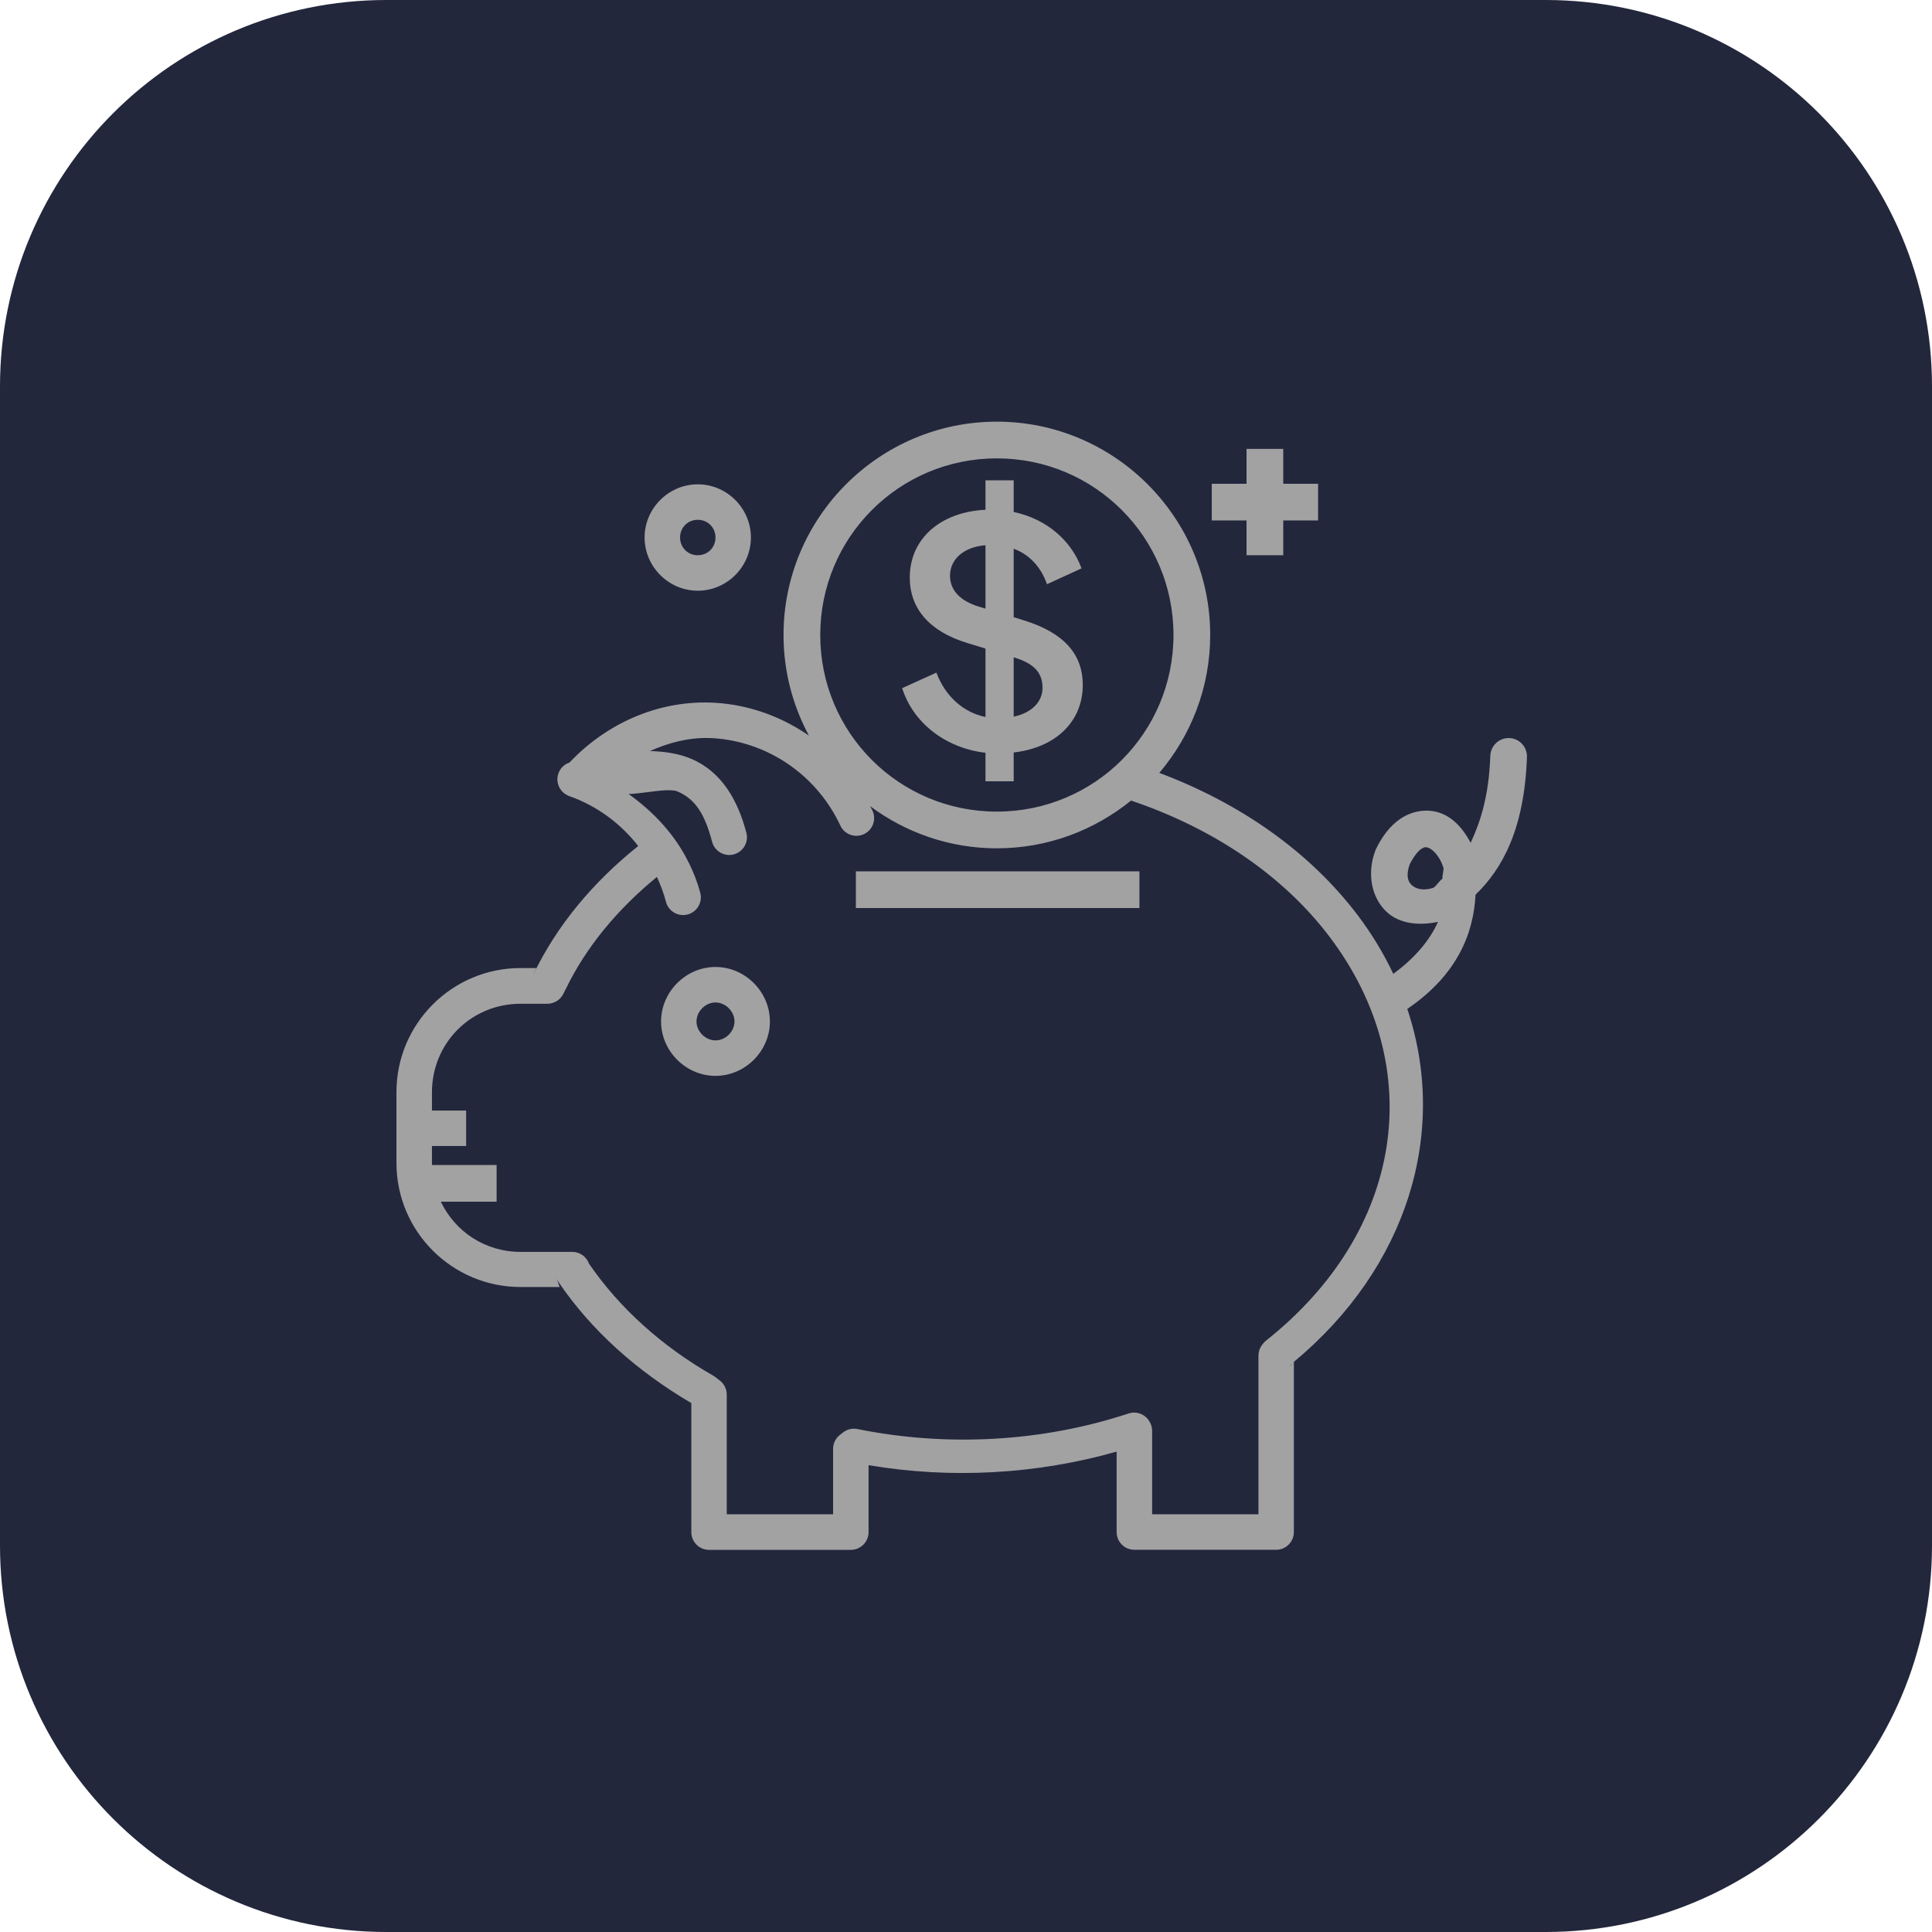
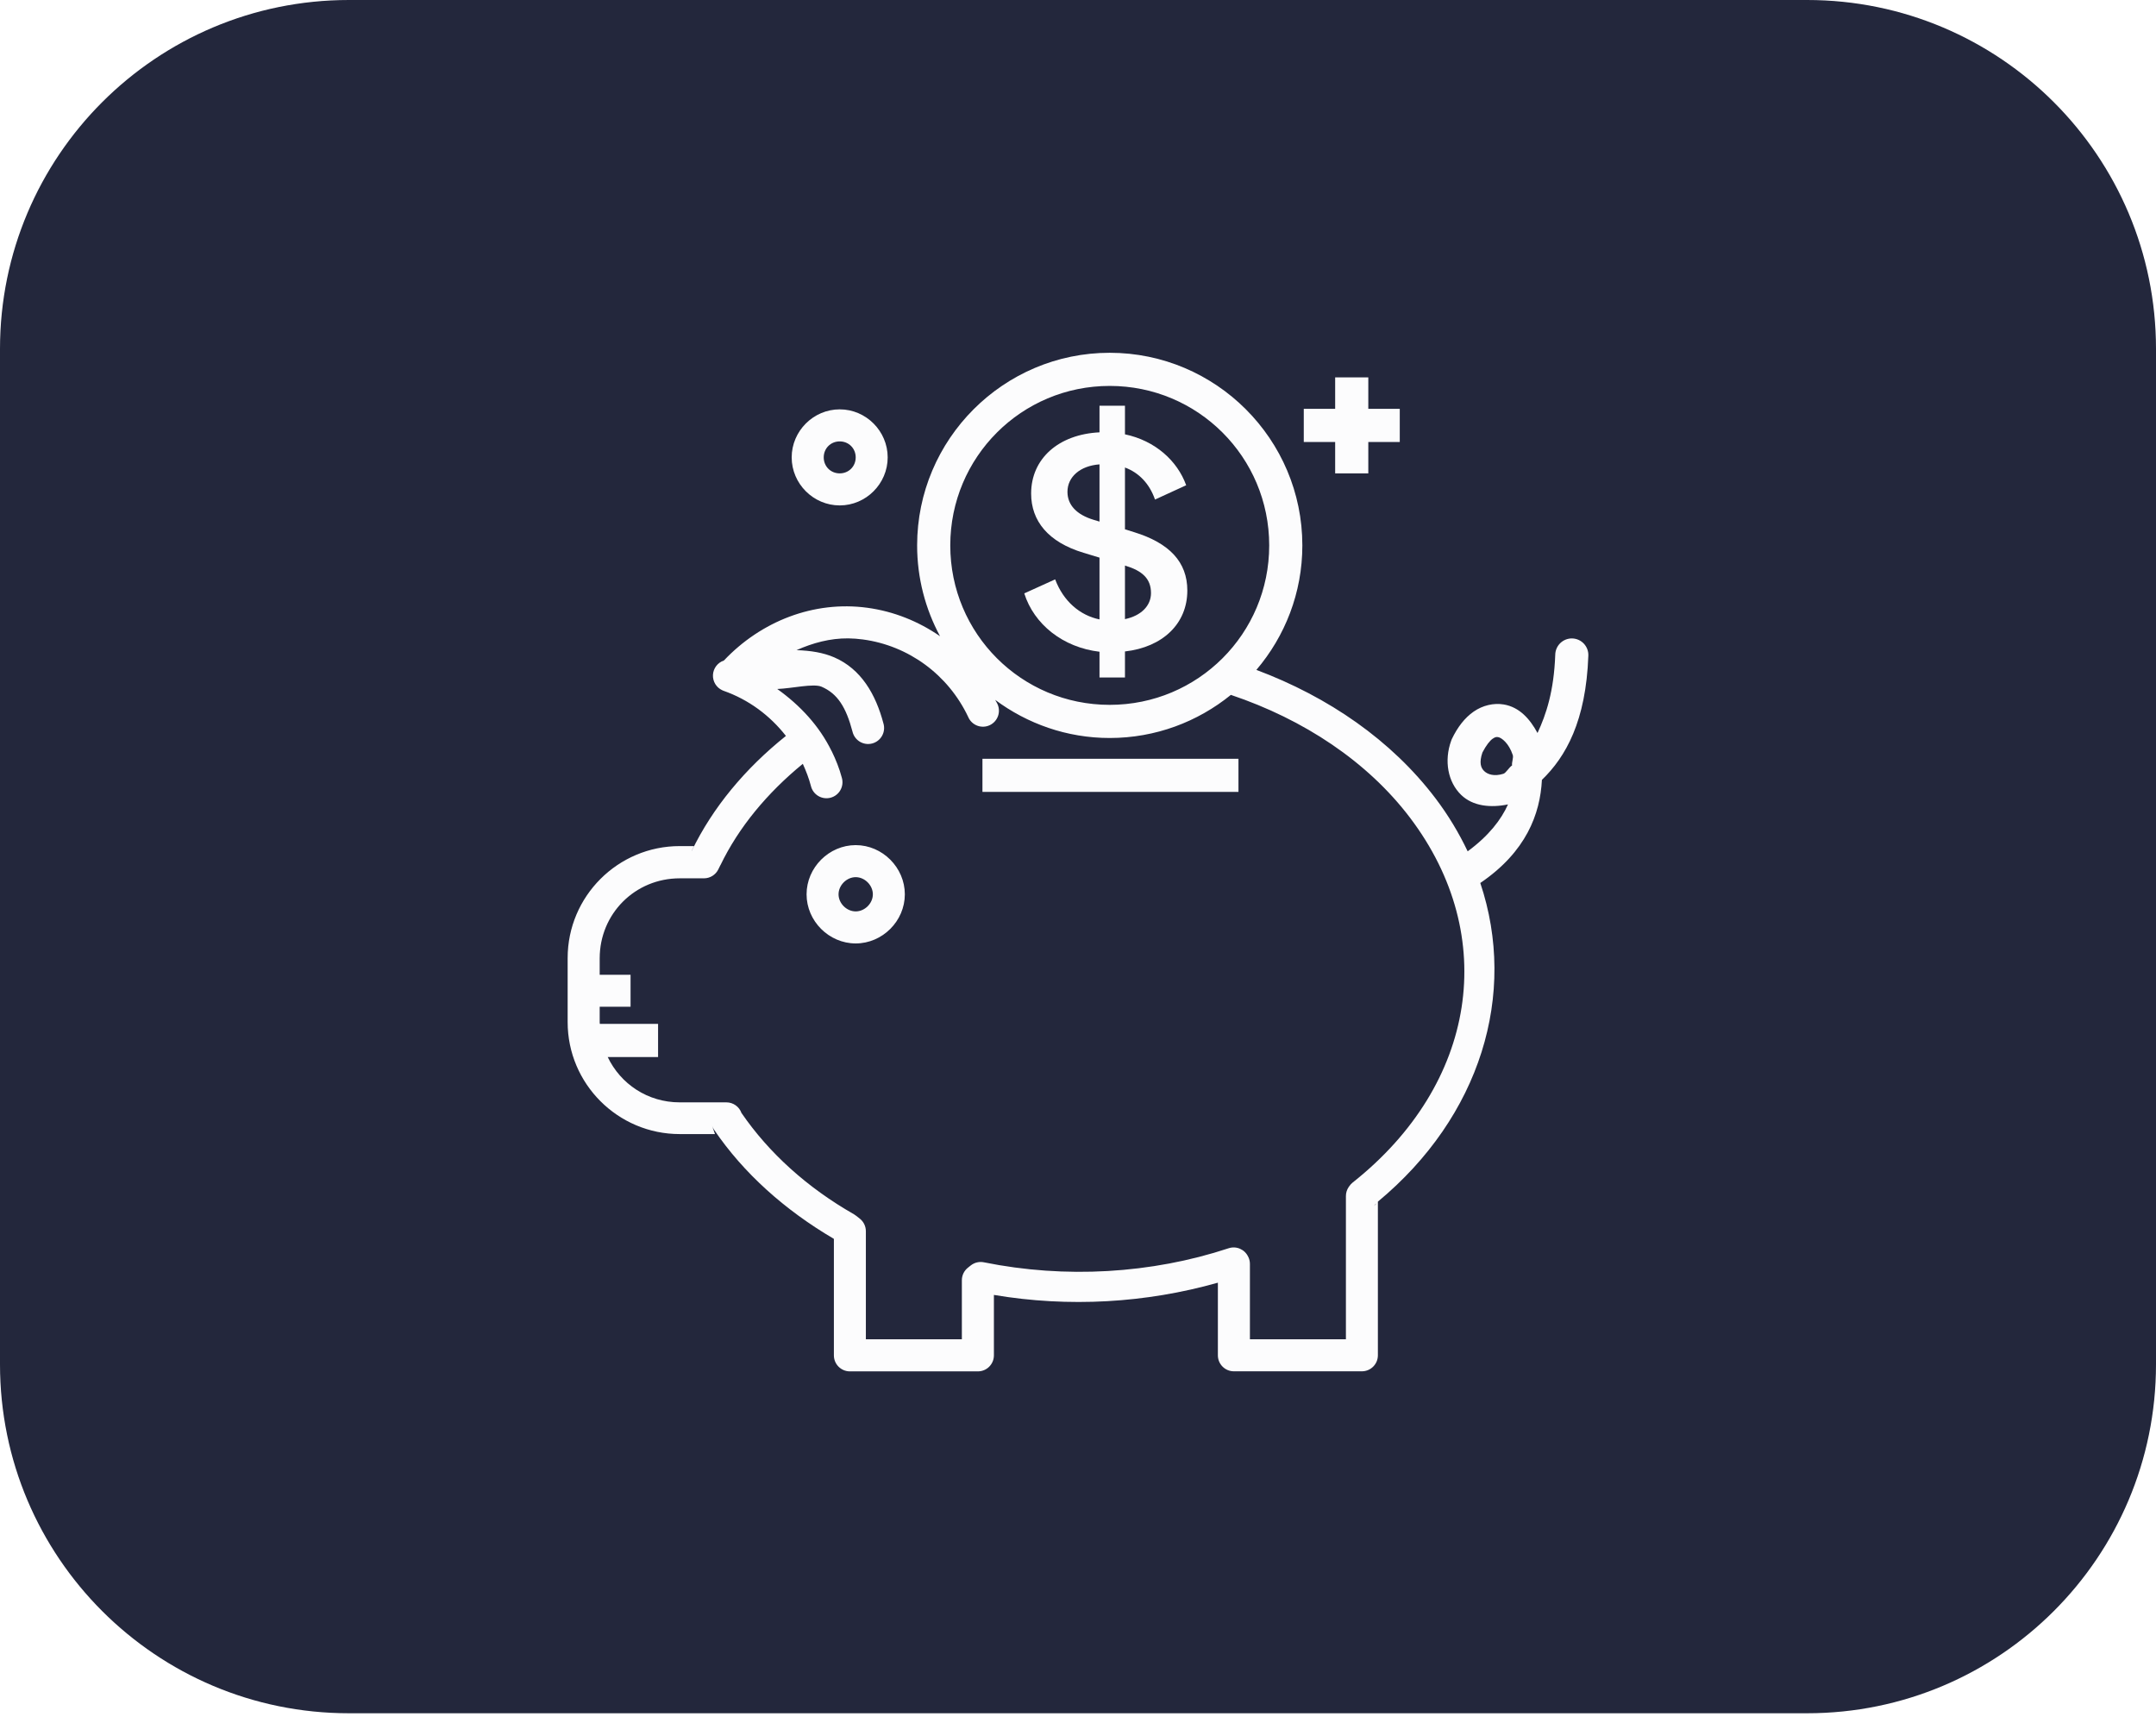
- <svg xmlns="http://www.w3.org/2000/svg" width="250" height="250" viewBox="0 0 250 250" fill="none">
-   <rect width="250" height="250" rx="50" fill="#23273C" />
-   <path d="M140.11 88.636C140.11 84.536 137.527 81.83 132.484 80.272L131.172 79.862V71.006C133.181 71.744 134.698 73.343 135.477 75.598L139.946 73.548C138.675 70.022 135.477 67.152 131.172 66.25V62.15H127.523V65.963C121.66 66.25 117.724 69.735 117.724 74.737C117.724 78.673 120.184 81.707 125.227 83.224L127.523 83.921V92.777C124.735 92.203 122.357 90.194 121.168 87.037L116.74 89.046C118.134 93.474 122.275 96.795 127.523 97.41V101.1H131.172V97.369C136.584 96.754 140.11 93.392 140.11 88.636ZM126.703 78.509C124.243 77.771 122.931 76.377 122.931 74.491C122.931 72.359 124.735 70.76 127.523 70.555V78.755L126.703 78.509ZM131.172 92.736V85.069H131.213C133.632 85.807 134.903 86.914 134.903 89.005C134.903 90.809 133.509 92.244 131.172 92.736Z" fill="#A2A2A3" />
-   <path d="M128.989 54.562C113.773 54.562 101.389 66.956 101.389 82.172C101.389 86.88 102.585 91.305 104.673 95.188C101.597 93.058 98.046 91.621 94.236 91.106C86.554 90.068 79.014 93.042 73.696 98.667C73.258 98.812 72.874 99.086 72.594 99.453C72.314 99.821 72.151 100.264 72.127 100.725C72.103 101.186 72.219 101.643 72.459 102.038C72.699 102.432 73.053 102.745 73.474 102.935C73.531 102.962 73.59 102.987 73.65 103.009C77.23 104.268 80.297 106.544 82.584 109.475C76.739 114.15 72.087 119.734 69.076 125.97L69.085 125.915L69.41 125.265H67.36C58.506 125.265 51.301 132.46 51.301 141.315V150.49C51.301 159.345 58.506 166.54 67.36 166.54H72.416L72.017 165.39C72.084 165.577 72.174 165.755 72.286 165.918C76.497 172.129 82.406 177.422 89.459 181.56V198.231C89.444 199.507 90.474 200.55 91.75 200.551H110.091C111.36 200.555 112.391 199.528 112.392 198.259V189.594C123.127 191.405 134.15 190.764 144.492 187.841V198.25C144.493 199.515 145.518 200.54 146.783 200.542H165.134C166.399 200.54 167.424 199.515 167.425 198.25V176.226C182.128 164.029 187.447 146.494 182.102 130.553C188.675 126.084 190.682 120.675 190.934 115.774C194.372 112.45 197.246 107.344 197.586 97.999C197.602 97.682 197.555 97.365 197.446 97.066C197.337 96.767 197.17 96.494 196.954 96.261C196.737 96.028 196.477 95.841 196.187 95.711C195.897 95.581 195.584 95.51 195.267 95.503C194.955 95.497 194.645 95.553 194.354 95.666C194.064 95.78 193.798 95.95 193.574 96.166C193.349 96.382 193.169 96.641 193.044 96.927C192.919 97.213 192.851 97.52 192.845 97.832C192.653 103.107 191.535 106.404 190.303 109.058C189.214 107.033 187.704 105.343 185.46 104.966C184.02 104.724 182.438 105.095 181.156 105.987C179.873 106.877 178.848 108.208 178.02 109.93C177.989 109.999 177.961 110.071 177.937 110.143C176.873 113.063 177.473 116.103 179.356 117.927C181.049 119.567 183.608 119.802 186.073 119.291C185.095 121.487 183.298 123.808 180.293 126.017C179.051 123.408 177.53 120.858 175.673 118.409C169.373 110.103 160.34 103.883 150.012 100.012C154.109 95.196 156.599 88.973 156.599 82.172C156.599 66.956 144.205 54.562 128.989 54.562ZM161.302 58.088V62.597H156.803V67.347H161.302V71.846H166.052V67.347H170.561V62.597H166.052V58.088H161.302ZM128.989 59.312C141.638 59.312 151.849 69.523 151.849 82.172C151.849 94.821 141.638 105.022 128.989 105.022C116.34 105.022 106.139 94.821 106.139 82.172C106.139 69.523 116.34 59.312 128.989 59.312ZM90.293 62.671C86.521 62.671 83.409 65.782 83.41 69.555C83.41 73.327 86.521 76.439 90.293 76.439C94.066 76.439 97.168 73.327 97.168 69.555C97.168 65.782 94.066 62.671 90.293 62.671ZM90.293 67.263C91.587 67.263 92.585 68.261 92.585 69.555C92.585 70.848 91.587 71.846 90.293 71.846C89 71.846 88.002 70.848 88.002 69.555C88.002 68.261 89 67.263 90.293 67.263ZM91.518 95.494C92.213 95.501 92.919 95.557 93.624 95.652C100.163 96.536 105.83 100.693 108.7 106.738C108.819 107.026 108.995 107.286 109.218 107.503C109.44 107.72 109.705 107.89 109.995 108.001C110.286 108.113 110.596 108.164 110.907 108.153C111.217 108.141 111.523 108.066 111.803 107.932C112.084 107.799 112.335 107.609 112.541 107.376C112.746 107.142 112.902 106.869 112.999 106.574C113.095 106.278 113.131 105.966 113.103 105.656C113.076 105.346 112.985 105.045 112.837 104.771C112.761 104.61 112.657 104.466 112.578 104.308C117.172 107.723 122.84 109.772 128.989 109.772C135.564 109.772 141.608 107.446 146.356 103.593C156.829 107.117 165.932 113.159 172.018 121.183C184.883 138.148 181.623 159.378 163.807 173.489C163.628 173.632 163.472 173.801 163.343 173.99L163.241 174.129C162.98 174.512 162.841 174.964 162.842 175.428V195.949H149.084V185.15C149.084 184.824 149.014 184.501 148.88 184.204L148.843 184.139C148.36 183.069 147.146 182.536 146.032 182.905C134.949 186.565 122.609 187.276 110.954 184.918C110.294 184.785 109.609 184.947 109.08 185.364L108.672 185.688C108.121 186.123 107.8 186.787 107.8 187.488V195.949H94.041V180.465C94.043 179.77 93.729 179.111 93.188 178.675L92.631 178.239C92.538 178.163 92.439 178.095 92.335 178.035C85.607 174.199 80.128 169.219 76.229 163.534H76.22C75.898 162.611 75.027 161.992 74.049 161.994H67.36C62.763 161.994 58.88 159.351 57.044 155.5H64.261V150.75H55.912C55.91 150.674 55.893 150.604 55.893 150.527V148.292H60.318V143.708H55.893V141.352C55.893 134.96 60.968 129.885 67.36 129.885H70.83C71.702 129.888 72.5 129.395 72.889 128.614L73.195 127.993H73.205C75.811 122.592 79.869 117.679 85.005 113.474C85.468 114.49 85.874 115.545 86.165 116.646C86.236 116.944 86.366 117.224 86.546 117.471C86.727 117.717 86.956 117.925 87.218 118.082C87.48 118.239 87.771 118.342 88.074 118.385C88.377 118.428 88.685 118.41 88.981 118.332C89.276 118.254 89.553 118.118 89.796 117.931C90.038 117.745 90.24 117.512 90.391 117.246C90.542 116.98 90.638 116.686 90.674 116.383C90.71 116.079 90.684 115.771 90.6 115.478C90.245 114.138 89.738 112.878 89.152 111.674C89.148 111.666 89.138 111.663 89.134 111.655C87.371 108.042 84.621 105.09 81.341 102.749C83.438 102.671 86.549 101.923 87.696 102.424C89.973 103.417 91.192 105.32 92.13 108.872C92.201 109.169 92.331 109.45 92.512 109.696C92.693 109.943 92.921 110.151 93.183 110.308C93.446 110.465 93.737 110.568 94.039 110.611C94.342 110.654 94.65 110.636 94.946 110.558C95.242 110.48 95.519 110.344 95.761 110.157C96.003 109.97 96.206 109.737 96.357 109.471C96.507 109.205 96.604 108.912 96.639 108.608C96.675 108.305 96.65 107.997 96.565 107.703C95.451 103.486 93.36 99.894 89.523 98.222C87.945 97.534 86.117 97.245 84.106 97.183C86.447 96.142 88.923 95.47 91.518 95.494ZM82.612 109.521C83.062 110.102 83.488 110.7 83.874 111.331C83.489 110.702 83.062 110.102 82.612 109.521ZM184.672 109.651C185.136 109.727 186.191 110.499 186.759 112.221C186.883 112.596 186.587 113.269 186.657 113.706C186.245 113.957 185.779 114.789 185.414 114.902C184.079 115.316 183.15 114.988 182.659 114.513C182.183 114.052 181.908 113.319 182.408 111.85C182.943 110.807 183.49 110.144 183.865 109.883C184.266 109.603 184.44 109.613 184.672 109.651ZM83.929 111.433C84.315 112.073 84.663 112.732 84.978 113.418C84.663 112.732 84.314 112.071 83.929 111.433ZM110.75 112.75V117.5H147.442V112.75H110.75ZM92.585 125.126C88.751 125.126 85.544 128.343 85.543 132.177C85.544 136.01 88.751 139.218 92.585 139.218C96.418 139.218 99.626 136.01 99.626 132.177C99.626 128.343 96.418 125.126 92.585 125.126ZM92.585 129.718C93.885 129.718 95.043 130.876 95.043 132.177C95.043 133.477 93.885 134.626 92.585 134.626C91.284 134.626 90.126 133.477 90.126 132.177C90.126 130.876 91.284 129.718 92.585 129.718ZM167.184 176.485L167.128 176.578L166.655 177.088C166.878 176.913 166.965 176.665 167.184 176.485Z" fill="#A2A2A3" />
+ <svg xmlns="http://www.w3.org/2000/svg" width="309" height="246" viewBox="0 0 309 246" fill="none">
+   <rect width="309" height="245.551" rx="50" fill="#23273C" />
+   <path d="M170.169 84.636C170.169 80.536 167.586 77.83 162.543 76.272L161.231 75.862V67.006C163.24 67.744 164.757 69.343 165.536 71.598L170.005 69.548C168.734 66.022 165.536 63.152 161.231 62.25V58.15H157.582V61.963C151.719 62.25 147.783 65.735 147.783 70.737C147.783 74.673 150.243 77.707 155.286 79.224L157.582 79.921V88.777C154.794 88.203 152.416 86.194 151.227 83.037L146.799 85.046C148.193 89.474 152.334 92.795 157.582 93.41V97.1H161.231V93.369C166.643 92.754 170.169 89.392 170.169 84.636ZM156.762 74.509C154.302 73.771 152.99 72.377 152.99 70.491C152.99 68.359 154.794 66.76 157.582 66.555V74.755L156.762 74.509ZM161.231 88.736V81.069H161.272C163.691 81.807 164.962 82.914 164.962 85.005C164.962 86.809 163.568 88.244 161.231 88.736Z" fill="#FCFCFD" />
+   <path d="M159.044 50.562C143.828 50.562 131.444 62.956 131.444 78.172C131.444 82.88 132.64 87.305 134.728 91.188C131.652 89.058 128.101 87.621 124.291 87.106C116.609 86.068 109.069 89.042 103.751 94.667C103.313 94.812 102.929 95.086 102.649 95.453C102.369 95.821 102.206 96.264 102.182 96.725C102.158 97.186 102.274 97.643 102.514 98.038C102.754 98.432 103.108 98.745 103.529 98.935C103.586 98.962 103.645 98.987 103.705 99.009C107.285 100.268 110.353 102.544 112.639 105.475C106.794 110.15 102.142 115.734 99.131 121.97L99.141 121.915L99.465 121.265H97.415C88.561 121.265 81.356 128.46 81.356 137.315V146.49C81.356 155.345 88.561 162.54 97.415 162.54H102.471L102.072 161.39C102.139 161.577 102.229 161.755 102.341 161.918C106.552 168.129 112.461 173.422 119.514 177.56V194.231C119.499 195.507 120.529 196.55 121.805 196.551H140.146C141.415 196.555 142.446 195.528 142.447 194.259V185.594C153.182 187.405 164.205 186.764 174.547 183.841V194.25C174.548 195.515 175.573 196.54 176.838 196.542H195.189C196.454 196.54 197.479 195.515 197.48 194.25V172.226C212.183 160.029 217.502 142.494 212.157 126.553C218.73 122.084 220.737 116.675 220.989 111.774C224.427 108.45 227.301 103.344 227.641 93.999C227.657 93.682 227.61 93.365 227.501 93.066C227.392 92.767 227.225 92.494 227.009 92.261C226.792 92.028 226.532 91.841 226.242 91.711C225.952 91.581 225.639 91.51 225.322 91.503C225.01 91.497 224.7 91.553 224.409 91.666C224.119 91.78 223.853 91.95 223.629 92.166C223.404 92.382 223.224 92.641 223.099 92.927C222.974 93.213 222.906 93.52 222.9 93.832C222.708 99.107 221.59 102.404 220.358 105.058C219.269 103.033 217.759 101.343 215.516 100.966C214.075 100.724 212.493 101.095 211.211 101.987C209.928 102.877 208.903 104.208 208.075 105.93C208.044 105.999 208.016 106.071 207.992 106.143C206.928 109.063 207.528 112.103 209.411 113.927C211.104 115.567 213.663 115.802 216.128 115.291C215.15 117.487 213.353 119.808 210.348 122.017C209.106 119.408 207.585 116.858 205.728 114.409C199.428 106.103 190.395 99.883 180.067 96.012C184.164 91.196 186.654 84.973 186.654 78.172C186.654 62.956 174.261 50.562 159.044 50.562ZM191.357 54.088V58.597H186.858V63.347H191.357V67.846H196.107V63.347H200.616V58.597H196.107V54.088H191.357ZM159.044 55.312C171.693 55.312 181.904 65.523 181.904 78.172C181.904 90.821 171.693 101.022 159.044 101.022C146.395 101.022 136.194 90.821 136.194 78.172C136.194 65.523 146.395 55.312 159.044 55.312ZM120.349 58.671C116.576 58.671 113.465 61.782 113.465 65.555C113.465 69.327 116.576 72.439 120.349 72.439C124.121 72.439 127.223 69.327 127.223 65.555C127.223 61.782 124.121 58.671 120.349 58.671ZM120.349 63.263C121.642 63.263 122.64 64.261 122.64 65.555C122.64 66.848 121.642 67.846 120.349 67.846C119.055 67.846 118.057 66.848 118.057 65.555C118.057 64.261 119.055 63.263 120.349 63.263ZM121.573 91.494C122.268 91.501 122.974 91.557 123.679 91.652C130.218 92.536 135.885 96.693 138.755 102.738C138.874 103.026 139.05 103.286 139.273 103.503C139.496 103.72 139.76 103.89 140.05 104.001C140.341 104.113 140.651 104.164 140.962 104.153C141.272 104.141 141.578 104.066 141.859 103.932C142.139 103.799 142.39 103.609 142.596 103.376C142.801 103.142 142.957 102.869 143.054 102.574C143.151 102.278 143.186 101.966 143.158 101.656C143.131 101.346 143.04 101.045 142.892 100.771C142.816 100.61 142.712 100.466 142.633 100.308C147.227 103.723 152.895 105.772 159.044 105.772C165.619 105.772 171.663 103.446 176.411 99.593C186.884 103.117 195.987 109.159 202.073 117.183C214.938 134.148 211.678 155.378 193.862 169.489C193.683 169.632 193.527 169.801 193.398 169.99L193.296 170.129C193.035 170.512 192.896 170.964 192.897 171.428V191.949H179.139V181.15C179.139 180.824 179.07 180.501 178.935 180.204L178.898 180.139C178.415 179.069 177.201 178.536 176.087 178.905C165.004 182.565 152.664 183.276 141.009 180.918C140.349 180.785 139.664 180.947 139.135 181.364L138.727 181.688C138.176 182.123 137.855 182.787 137.855 183.488V191.949H124.097V176.465C124.098 175.77 123.784 175.111 123.243 174.675L122.686 174.239C122.593 174.163 122.494 174.095 122.39 174.035C115.662 170.199 110.183 165.219 106.284 159.534H106.275C105.953 158.611 105.082 157.992 104.104 157.994H97.415C92.819 157.994 88.936 155.351 87.099 151.5H94.316V146.75H85.967C85.965 146.674 85.948 146.604 85.948 146.527V144.292H90.373V139.708H85.948V137.352C85.948 130.96 91.022 125.885 97.415 125.885H100.885C101.757 125.888 102.555 125.395 102.944 124.614L103.25 123.993H103.26C105.866 118.592 109.924 113.679 115.06 109.474C115.523 110.49 115.929 111.545 116.22 112.646C116.291 112.944 116.421 113.224 116.602 113.471C116.782 113.717 117.011 113.925 117.273 114.082C117.535 114.239 117.826 114.342 118.129 114.385C118.432 114.428 118.74 114.41 119.036 114.332C119.331 114.254 119.609 114.118 119.851 113.931C120.093 113.745 120.296 113.512 120.446 113.246C120.597 112.98 120.693 112.686 120.729 112.383C120.765 112.079 120.74 111.771 120.655 111.478C120.3 110.138 119.793 108.878 119.207 107.674C119.204 107.666 119.193 107.663 119.189 107.655C117.426 104.042 114.676 101.09 111.396 98.749C113.493 98.671 116.604 97.923 117.751 98.424C120.029 99.417 121.248 101.32 122.185 104.872C122.256 105.169 122.386 105.45 122.567 105.696C122.748 105.943 122.976 106.151 123.238 106.308C123.501 106.465 123.792 106.568 124.094 106.611C124.397 106.654 124.705 106.636 125.001 106.558C125.297 106.48 125.574 106.344 125.816 106.157C126.058 105.97 126.261 105.737 126.412 105.471C126.562 105.205 126.659 104.912 126.694 104.608C126.73 104.305 126.705 103.997 126.62 103.703C125.507 99.486 123.415 95.894 119.578 94.222C118 93.534 116.172 93.245 114.161 93.183C116.502 92.142 118.978 91.47 121.573 91.494ZM112.667 105.521C113.118 106.102 113.543 106.7 113.929 107.331C113.544 106.702 113.117 106.102 112.667 105.521ZM214.727 105.651C215.191 105.727 216.246 106.499 216.814 108.221C216.938 108.596 216.642 109.269 216.712 109.706C216.3 109.957 215.834 110.789 215.469 110.902C214.134 111.316 213.205 110.988 212.714 110.513C212.238 110.052 211.963 109.319 212.463 107.85C212.999 106.807 213.545 106.144 213.92 105.883C214.321 105.603 214.495 105.613 214.727 105.651ZM113.984 107.433C114.37 108.073 114.718 108.732 115.033 109.418C114.718 108.732 114.369 108.071 113.984 107.433ZM140.805 108.75V113.5H177.497V108.75H140.805ZM122.64 121.126C118.806 121.126 115.599 124.343 115.599 128.177C115.599 132.01 118.806 135.218 122.64 135.218C126.474 135.218 129.681 132.01 129.682 128.177C129.681 124.343 126.474 121.126 122.64 121.126ZM122.64 125.718C123.94 125.718 125.098 126.876 125.099 128.177C125.098 129.477 123.94 130.626 122.64 130.626C121.34 130.626 120.182 129.477 120.182 128.177C120.182 126.876 121.34 125.718 122.64 125.718ZM197.239 172.485L197.183 172.578L196.71 173.088C196.934 172.913 197.02 172.665 197.239 172.485Z" fill="#FCFCFD" />
</svg>
